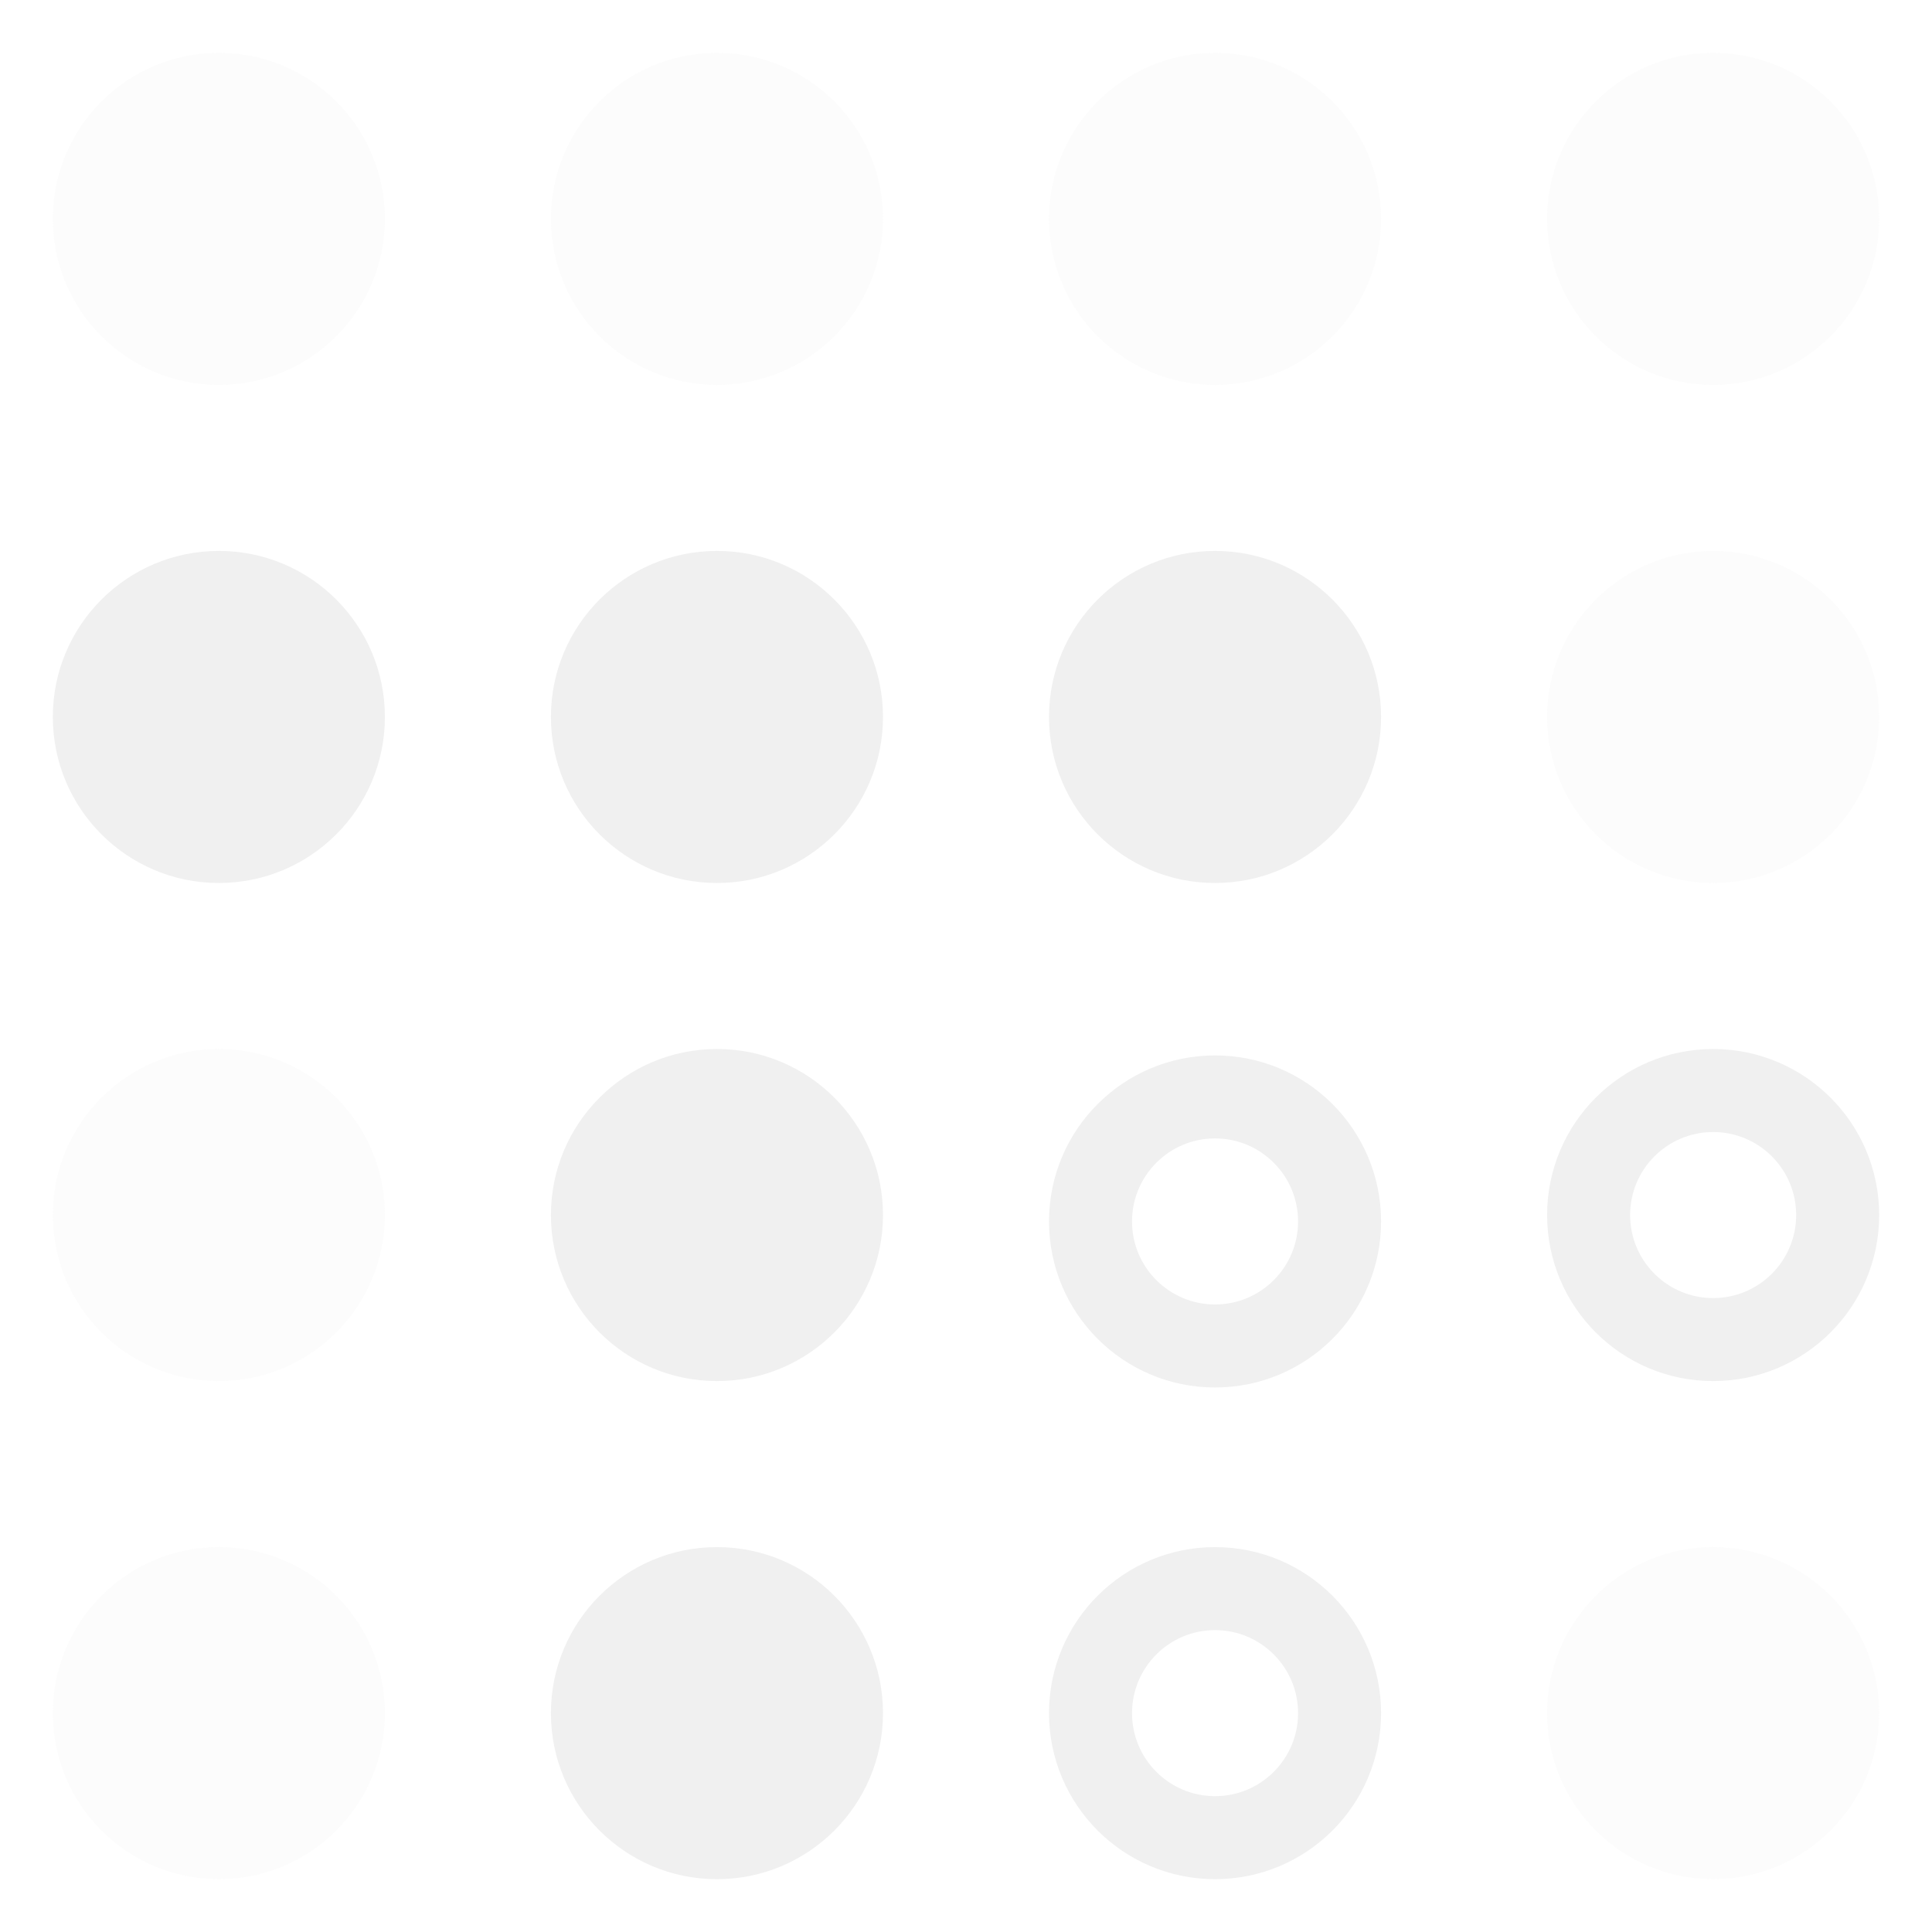
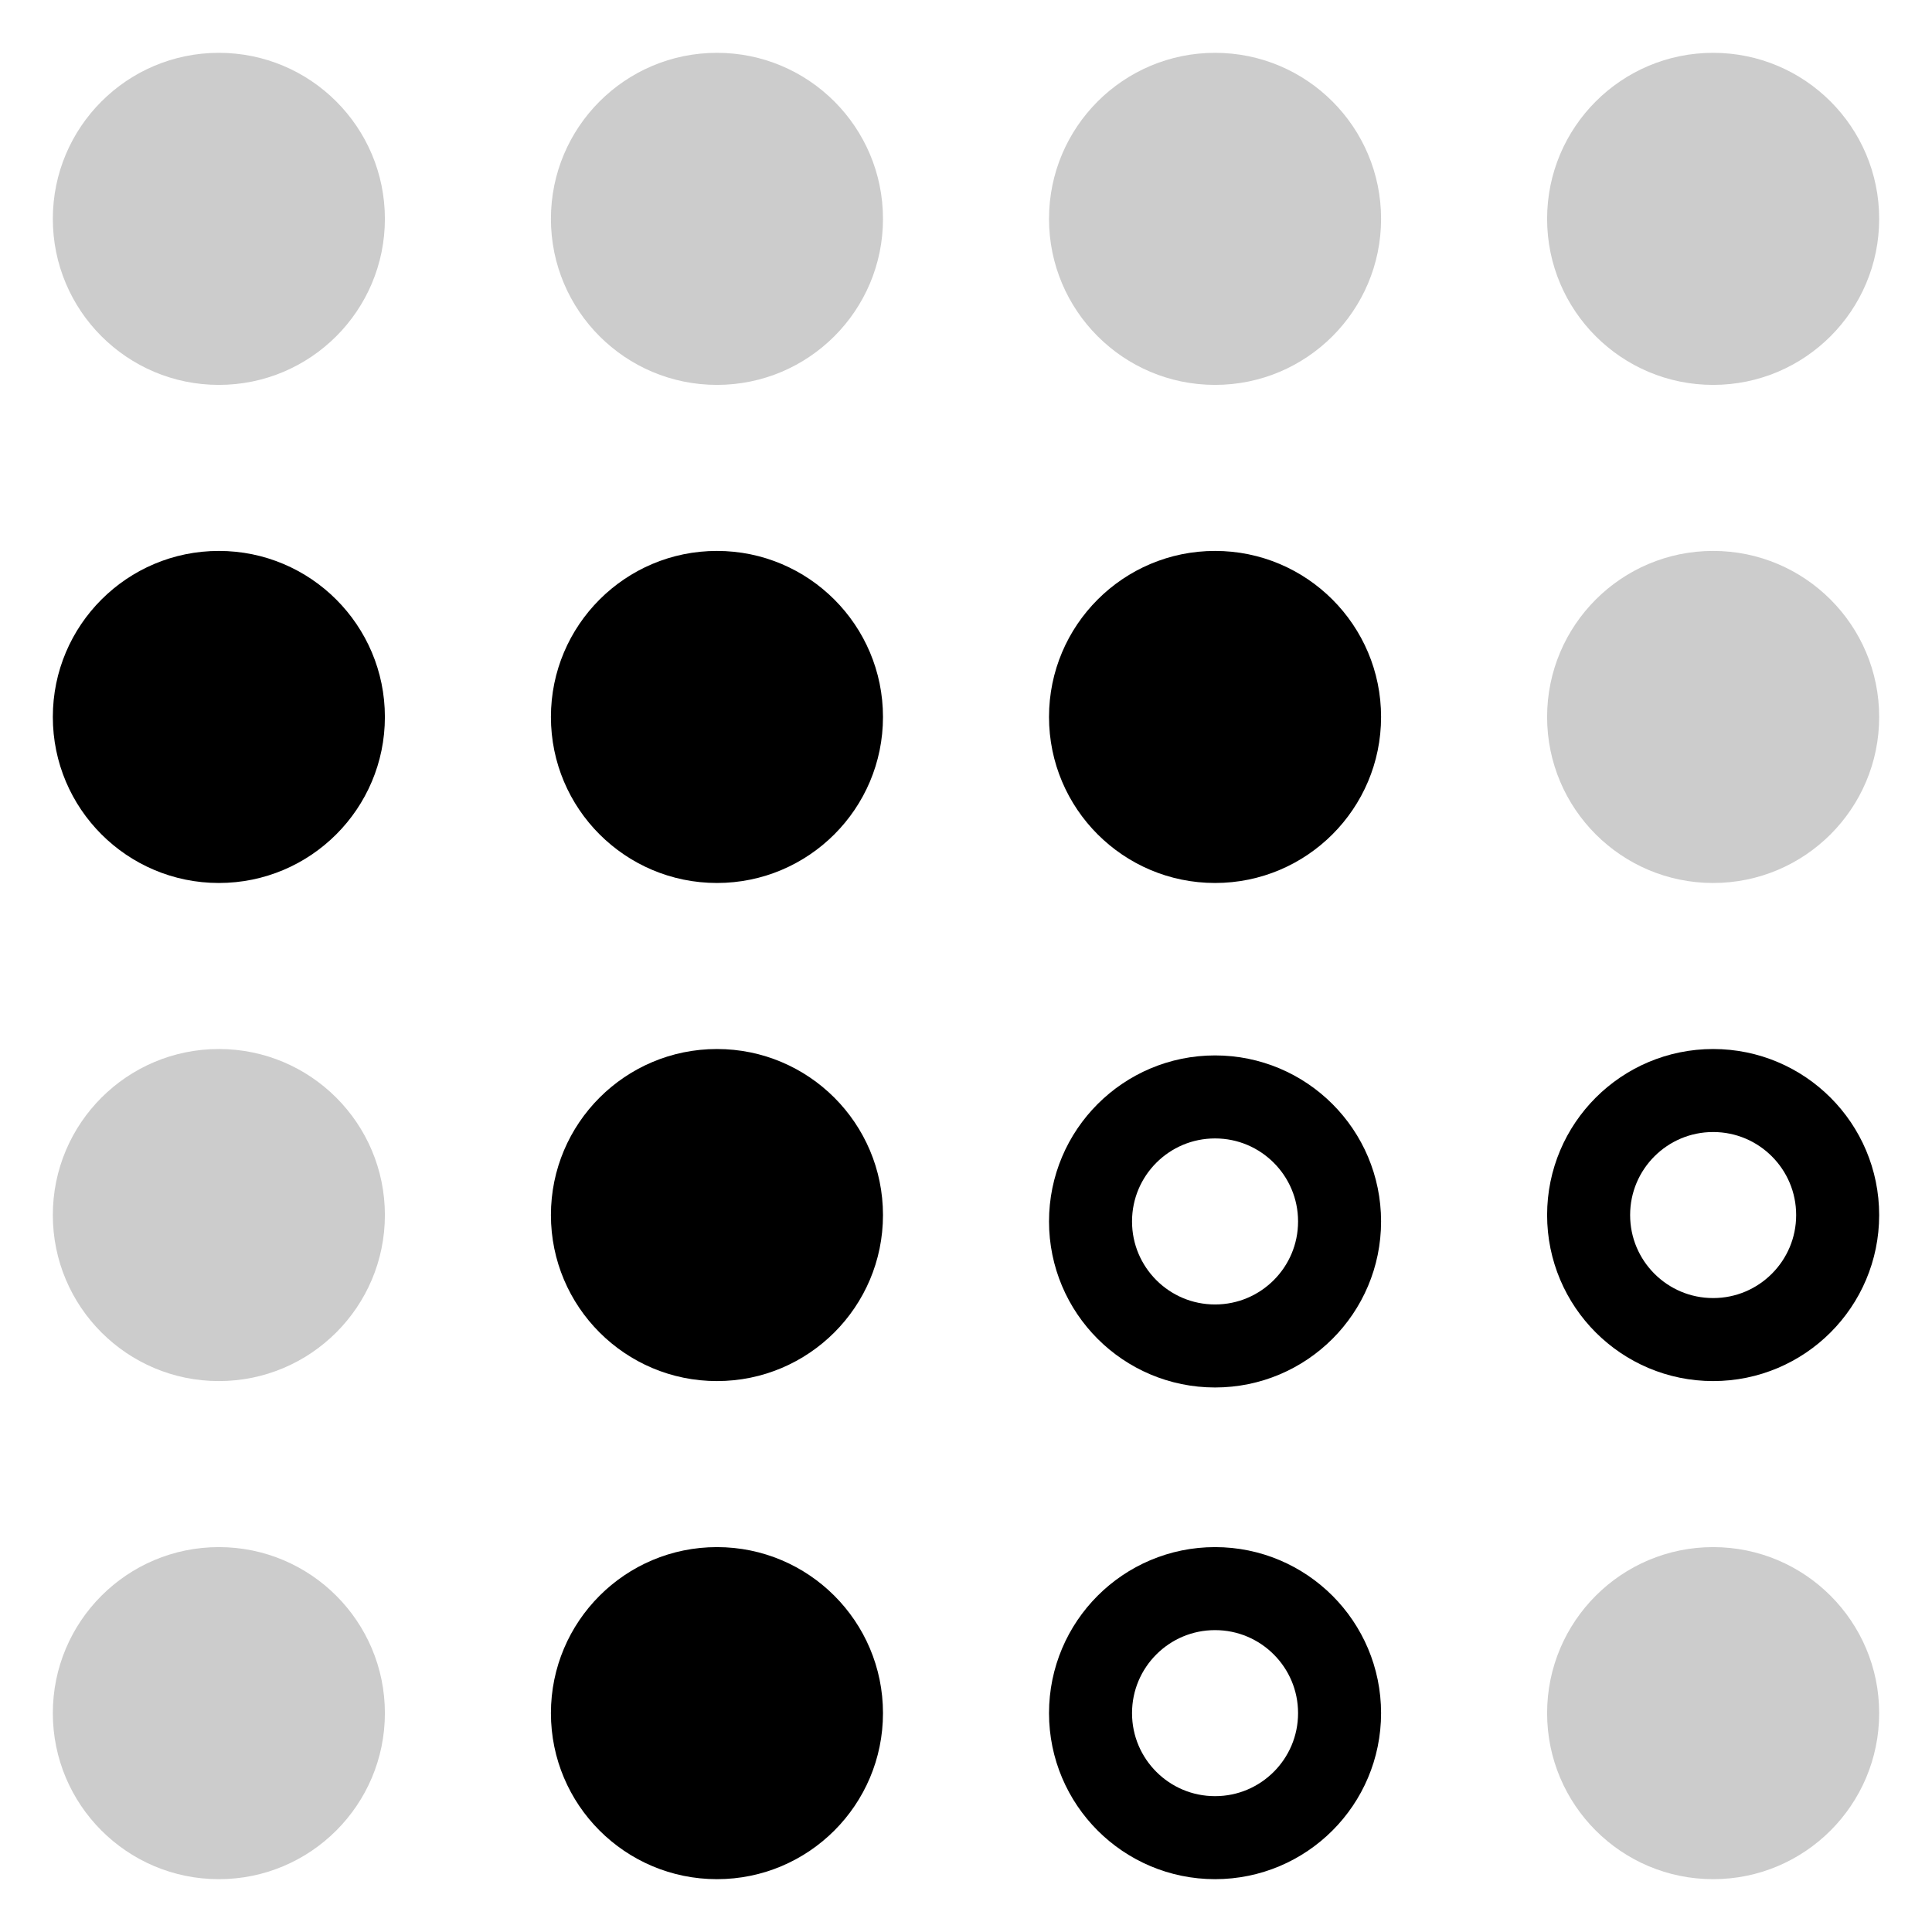
<svg xmlns="http://www.w3.org/2000/svg" xml:space="preserve" id="Layer_1" x="0" y="0" version="1.1" viewBox="0 0 512 512">
  <defs id="defs16" />
  <style id="style1">
    .st0 { opacity: .2; enable-background: new; }
-     .dot-t { fill: #f0f0f0; }
+     .dot-t { fill: #000000; }
    .dot-r { fill: #ff5252; }
  </style>
-   <circle cx="58" cy="58" r="44" fill="#f0f0f0" class="st0" id="circle1" />
-   <circle cx="190" cy="58" r="44" fill="#f0f0f0" class="st0" id="circle2" />
-   <circle cx="322" cy="58" r="44" fill="#f0f0f0" class="st0" id="circle3" />
-   <circle cx="454" cy="58" r="44" fill="#f0f0f0" class="st0" id="circle4" />
-   <circle cx="58" cy="190" r="44" fill="#f0f0f0" class="dot-t" id="circle5" />
-   <circle cx="190" cy="190" r="44" fill="#f0f0f0" class="dot-t" id="circle6" />
-   <circle cx="322" cy="190" r="44" fill="#f0f0f0" class="dot-t" id="circle7" />
-   <circle cx="454" cy="190" r="44" fill="#f0f0f0" class="st0" id="circle8" />
-   <circle cx="58" cy="322" r="44" fill="#f0f0f0" class="st0" id="circle9" />
-   <circle cx="190" cy="322" r="44" fill="#f0f0f0" class="dot-t" id="circle10" />
-   <circle cx="58" cy="454" r="44" fill="#f0f0f0" class="st0" id="circle13" />
-   <circle cx="190" cy="454" r="44" fill="#f0f0f0" class="st0" id="circle14" style="opacity:1" />
-   <circle cx="454" cy="454" r="44" fill="#f0f0f0" class="st0" id="circle16" />
-   <ellipse style="fill:none;stroke:#f0f0f0;stroke-width:22;stroke-linecap:butt;stroke-linejoin:miter;stroke-dasharray:none;stroke-opacity:1;paint-order:markers fill stroke" id="path18" cx="322" cy="323.696" rx="33" ry="33" />
-   <ellipse style="fill:none;stroke:#f0f0f0;stroke-width:22;stroke-linecap:butt;stroke-linejoin:miter;stroke-dasharray:none;stroke-opacity:1;paint-order:markers fill stroke" id="path18-9" cx="322" cy="454" rx="33" ry="33" />
-   <ellipse style="fill:none;stroke:#f0f0f0;stroke-width:22;stroke-linecap:butt;stroke-linejoin:miter;stroke-dasharray:none;stroke-opacity:1;paint-order:markers fill stroke" id="path18-2" cx="454" cy="322" rx="33" ry="33" />
+   <circle cx="58" cy="58" r="44" fill="#000000" class="st0" id="circle1" />
+   <circle cx="190" cy="58" r="44" fill="#000000" class="st0" id="circle2" />
+   <circle cx="322" cy="58" r="44" fill="#000000" class="st0" id="circle3" />
+   <circle cx="454" cy="58" r="44" fill="#000000" class="st0" id="circle4" />
+   <circle cx="58" cy="190" r="44" fill="#000000" class="dot-t" id="circle5" />
+   <circle cx="190" cy="190" r="44" fill="#000000" class="dot-t" id="circle6" />
+   <circle cx="322" cy="190" r="44" fill="#000000" class="dot-t" id="circle7" />
+   <circle cx="454" cy="190" r="44" fill="#000000" class="st0" id="circle8" />
+   <circle cx="58" cy="322" r="44" fill="#000000" class="st0" id="circle9" />
+   <circle cx="190" cy="322" r="44" fill="#000000" class="dot-t" id="circle10" />
+   <circle cx="58" cy="454" r="44" fill="#000000" class="st0" id="circle13" />
+   <circle cx="190" cy="454" r="44" fill="#000000" class="st0" id="circle14" style="opacity:1" />
+   <circle cx="454" cy="454" r="44" fill="#000000" class="st0" id="circle16" />
+   <ellipse style="fill:none;stroke:#000000;stroke-width:22;stroke-linecap:butt;stroke-linejoin:miter;stroke-dasharray:none;stroke-opacity:1;paint-order:markers fill stroke" id="path18" cx="322" cy="323.696" rx="33" ry="33" />
+   <ellipse style="fill:none;stroke:#000000;stroke-width:22;stroke-linecap:butt;stroke-linejoin:miter;stroke-dasharray:none;stroke-opacity:1;paint-order:markers fill stroke" id="path18-9" cx="322" cy="454" rx="33" ry="33" />
+   <ellipse style="fill:none;stroke:#000000;stroke-width:22;stroke-linecap:butt;stroke-linejoin:miter;stroke-dasharray:none;stroke-opacity:1;paint-order:markers fill stroke" id="path18-2" cx="454" cy="322" rx="33" ry="33" />
</svg>
